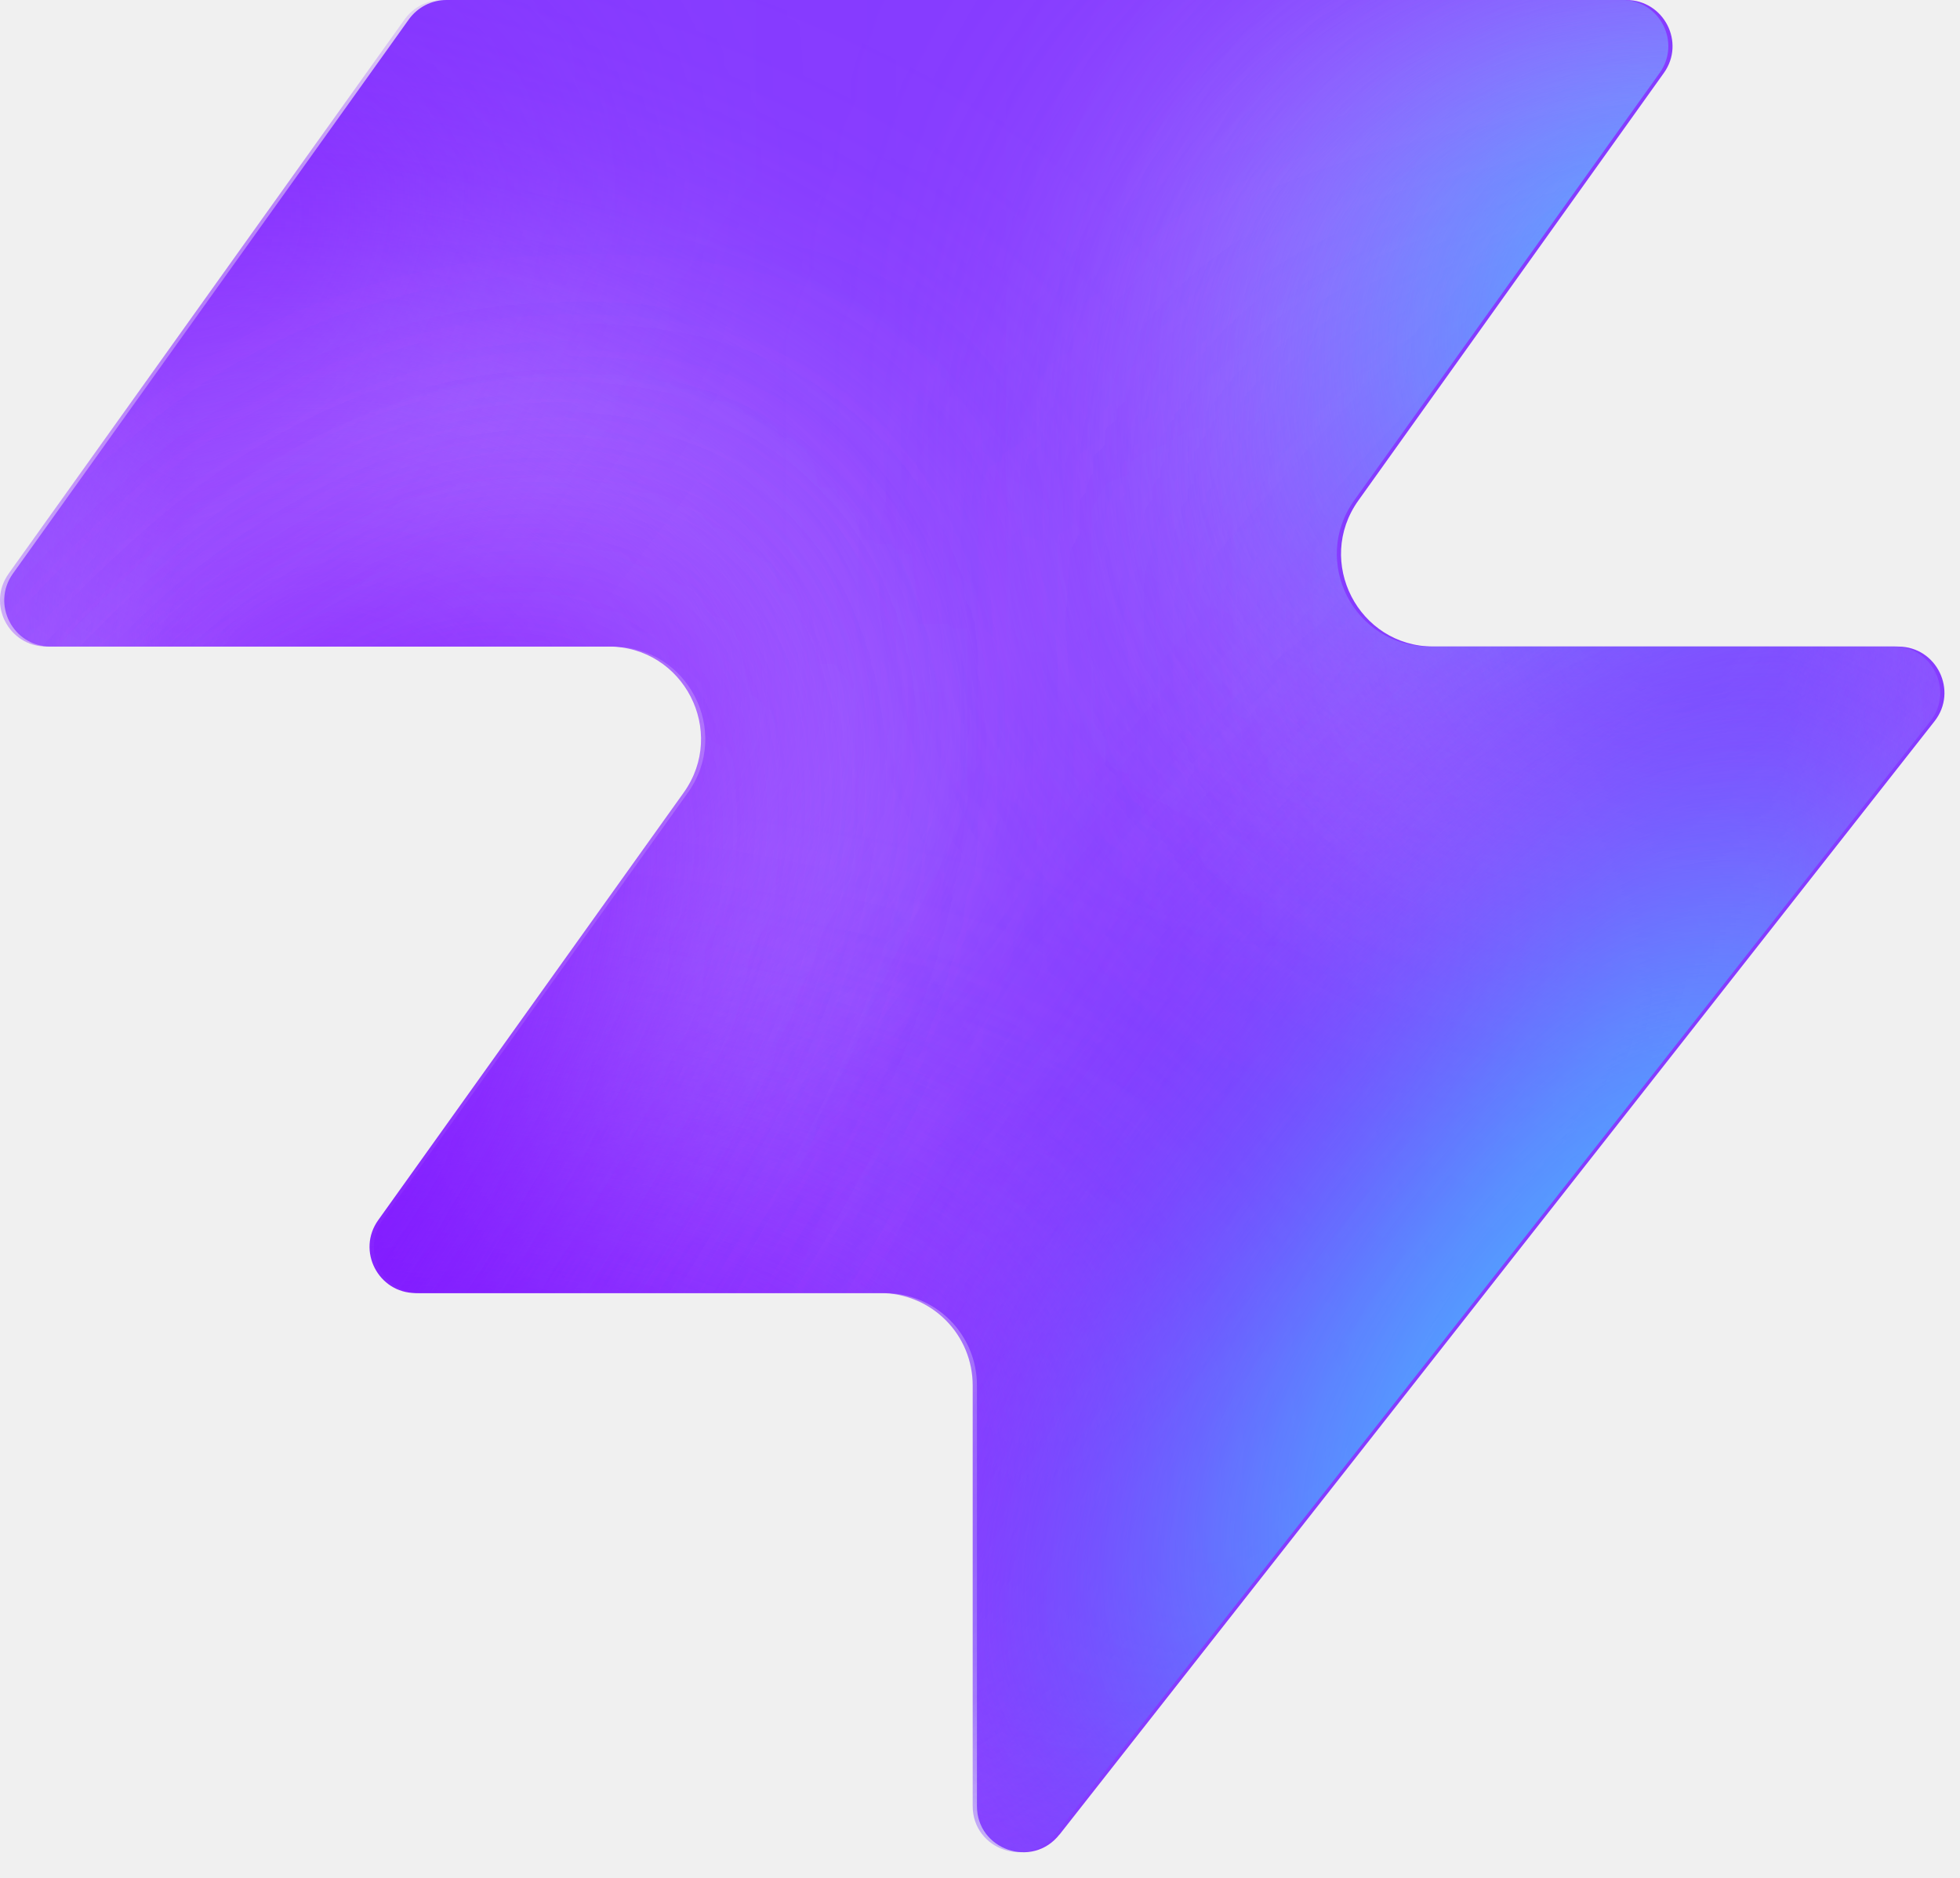
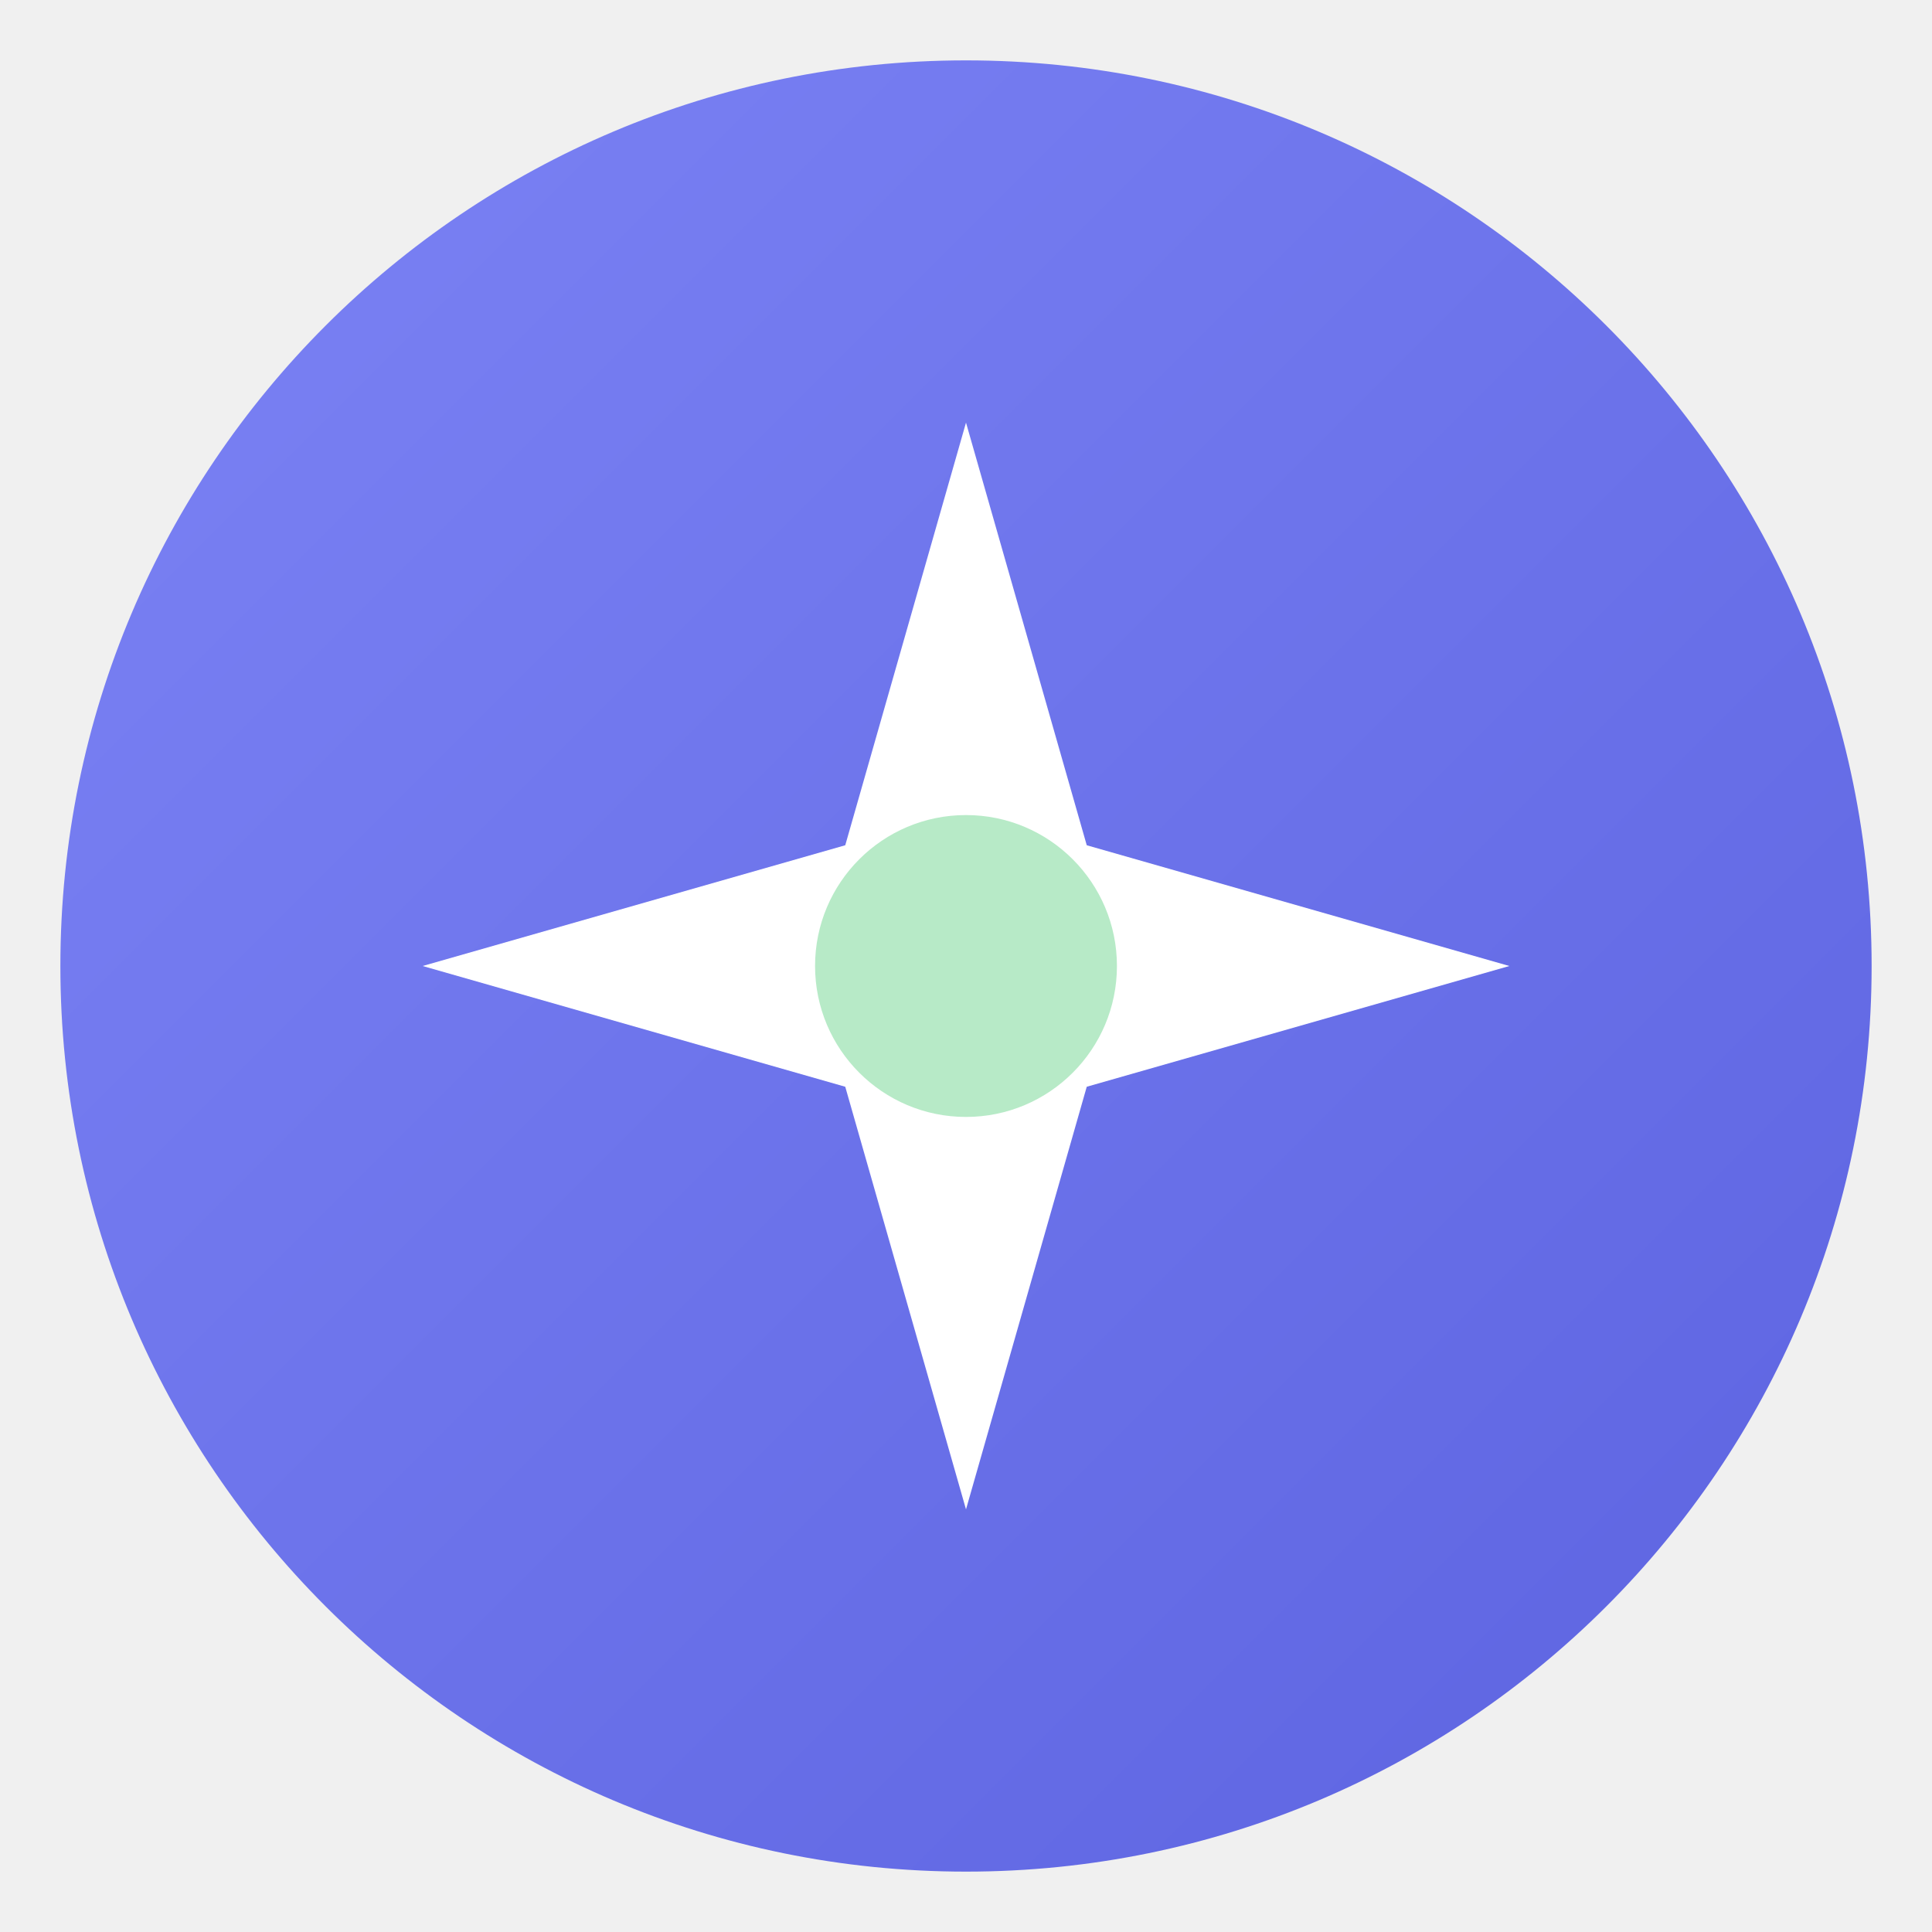
- <svg xmlns="http://www.w3.org/2000/svg" width="48" height="46" fill="none" viewBox="0 0 48 46">
-   <path fill="#863bff" d="M25.946 44.938c-.664.845-2.021.375-2.021-.698V33.937a2.26 2.26 0 0 0-2.262-2.262H10.287c-.92 0-1.456-1.04-.92-1.788l7.48-10.471c1.07-1.497 0-3.578-1.842-3.578H1.237c-.92 0-1.456-1.04-.92-1.788L10.013.474c.214-.297.556-.474.92-.474h28.894c.92 0 1.456 1.04.92 1.788l-7.48 10.471c-1.07 1.498 0 3.579 1.842 3.579h11.377c.943 0 1.473 1.088.89 1.83L25.947 44.94z" style="fill:#863bff;fill:color(display-p3 .525 .23 1);fill-opacity:1" />
-   <mask id="a" width="48" height="46" x="0" y="0" maskUnits="userSpaceOnUse" style="mask-type:alpha">
-     <path fill="#000" d="M25.842 44.938c-.664.844-2.021.375-2.021-.698V33.937a2.26 2.26 0 0 0-2.262-2.262H10.183c-.92 0-1.456-1.04-.92-1.788l7.48-10.471c1.07-1.498 0-3.579-1.842-3.579H1.133c-.92 0-1.456-1.04-.92-1.787L9.91.473c.214-.297.556-.474.92-.474h28.894c.92 0 1.456 1.04.92 1.788l-7.48 10.471c-1.07 1.498 0 3.578 1.842 3.578h11.377c.943 0 1.473 1.088.89 1.832L25.843 44.94z" style="fill:#000;fill-opacity:1" />
-   </mask>
-   <g mask="url(#a)">
-     <g filter="url(#b)">
-       <ellipse cx="5.508" cy="14.704" fill="#ede6ff" rx="5.508" ry="14.704" style="fill:#ede6ff;fill:color(display-p3 .927 .903 1);fill-opacity:1" transform="matrix(.00324 1 1 -.00324 -4.47 31.516)" />
-     </g>
-     <g filter="url(#c)">
-       <ellipse cx="10.399" cy="29.851" fill="#ede6ff" rx="10.399" ry="29.851" style="fill:#ede6ff;fill:color(display-p3 .927 .903 1);fill-opacity:1" transform="matrix(.00324 1 1 -.00324 -39.328 7.883)" />
-     </g>
-     <g filter="url(#d)">
-       <ellipse cx="5.508" cy="30.487" fill="#7e14ff" rx="5.508" ry="30.487" style="fill:#7e14ff;fill:color(display-p3 .492 .077 1);fill-opacity:1" transform="rotate(89.814 -25.913 -14.639)scale(1 -1)" />
-     </g>
-     <g filter="url(#e)">
-       <ellipse cx="5.508" cy="30.599" fill="#7e14ff" rx="5.508" ry="30.599" style="fill:#7e14ff;fill:color(display-p3 .492 .077 1);fill-opacity:1" transform="rotate(89.814 -32.644 -3.334)scale(1 -1)" />
-     </g>
-     <g filter="url(#f)">
-       <ellipse cx="5.508" cy="30.599" fill="#7e14ff" rx="5.508" ry="30.599" style="fill:#7e14ff;fill:color(display-p3 .492 .077 1);fill-opacity:1" transform="matrix(.00324 1 1 -.00324 -34.34 30.47)" />
-     </g>
-     <g filter="url(#g)">
-       <ellipse cx="14.072" cy="22.078" fill="#ede6ff" rx="14.072" ry="22.078" style="fill:#ede6ff;fill:color(display-p3 .927 .903 1);fill-opacity:1" transform="rotate(93.35 24.506 48.493)scale(-1 1)" />
-     </g>
-     <g filter="url(#h)">
-       <ellipse cx="3.47" cy="21.501" fill="#7e14ff" rx="3.47" ry="21.501" style="fill:#7e14ff;fill:color(display-p3 .492 .077 1);fill-opacity:1" transform="rotate(89.009 28.708 47.59)scale(-1 1)" />
-     </g>
-     <g filter="url(#i)">
-       <ellipse cx="3.47" cy="21.501" fill="#7e14ff" rx="3.47" ry="21.501" style="fill:#7e14ff;fill:color(display-p3 .492 .077 1);fill-opacity:1" transform="rotate(89.009 28.708 47.59)scale(-1 1)" />
-     </g>
-     <g filter="url(#j)">
-       <ellipse cx=".387" cy="8.972" fill="#7e14ff" rx="4.407" ry="29.108" style="fill:#7e14ff;fill:color(display-p3 .492 .077 1);fill-opacity:1" transform="rotate(39.51 .387 8.972)" />
-     </g>
-     <g filter="url(#k)">
-       <ellipse cx="47.523" cy="-6.092" fill="#7e14ff" rx="4.407" ry="29.108" style="fill:#7e14ff;fill:color(display-p3 .492 .077 1);fill-opacity:1" transform="rotate(37.892 47.523 -6.092)" />
-     </g>
-     <g filter="url(#l)">
-       <ellipse cx="41.412" cy="6.333" fill="#47bfff" rx="5.971" ry="9.665" style="fill:#47bfff;fill:color(display-p3 .28 .748 1);fill-opacity:1" transform="rotate(37.892 41.412 6.333)" />
-     </g>
-     <g filter="url(#m)">
-       <ellipse cx="-1.879" cy="38.332" fill="#7e14ff" rx="4.407" ry="29.108" style="fill:#7e14ff;fill:color(display-p3 .492 .077 1);fill-opacity:1" transform="rotate(37.892 -1.88 38.332)" />
-     </g>
-     <g filter="url(#n)">
-       <ellipse cx="-1.879" cy="38.332" fill="#7e14ff" rx="4.407" ry="29.108" style="fill:#7e14ff;fill:color(display-p3 .492 .077 1);fill-opacity:1" transform="rotate(37.892 -1.88 38.332)" />
-     </g>
-     <g filter="url(#o)">
-       <ellipse cx="35.651" cy="29.907" fill="#7e14ff" rx="4.407" ry="29.108" style="fill:#7e14ff;fill:color(display-p3 .492 .077 1);fill-opacity:1" transform="rotate(37.892 35.651 29.907)" />
-     </g>
-     <g filter="url(#p)">
-       <ellipse cx="38.418" cy="32.4" fill="#47bfff" rx="5.971" ry="15.297" style="fill:#47bfff;fill:color(display-p3 .28 .748 1);fill-opacity:1" transform="rotate(37.892 38.418 32.4)" />
-     </g>
-   </g>
+ <svg xmlns="http://www.w3.org/2000/svg" viewBox="0 0 64 64">
  <defs>
-     <filter id="b" width="60.045" height="41.654" x="-19.77" y="16.149" color-interpolation-filters="sRGB" filterUnits="userSpaceOnUse">
-       <feFlood flood-opacity="0" result="BackgroundImageFix" />
-       <feBlend in="SourceGraphic" in2="BackgroundImageFix" result="shape" />
-       <feGaussianBlur result="effect1_foregroundBlur_2002_17158" stdDeviation="7.659" />
-     </filter>
-     <filter id="c" width="90.34" height="51.437" x="-54.613" y="-7.533" color-interpolation-filters="sRGB" filterUnits="userSpaceOnUse">
-       <feFlood flood-opacity="0" result="BackgroundImageFix" />
-       <feBlend in="SourceGraphic" in2="BackgroundImageFix" result="shape" />
-       <feGaussianBlur result="effect1_foregroundBlur_2002_17158" stdDeviation="7.659" />
-     </filter>
-     <filter id="d" width="79.355" height="29.4" x="-49.64" y="2.03" color-interpolation-filters="sRGB" filterUnits="userSpaceOnUse">
-       <feFlood flood-opacity="0" result="BackgroundImageFix" />
-       <feBlend in="SourceGraphic" in2="BackgroundImageFix" result="shape" />
-       <feGaussianBlur result="effect1_foregroundBlur_2002_17158" stdDeviation="4.596" />
-     </filter>
-     <filter id="e" width="79.579" height="29.4" x="-45.045" y="20.029" color-interpolation-filters="sRGB" filterUnits="userSpaceOnUse">
-       <feFlood flood-opacity="0" result="BackgroundImageFix" />
-       <feBlend in="SourceGraphic" in2="BackgroundImageFix" result="shape" />
-       <feGaussianBlur result="effect1_foregroundBlur_2002_17158" stdDeviation="4.596" />
-     </filter>
-     <filter id="f" width="79.579" height="29.4" x="-43.513" y="21.178" color-interpolation-filters="sRGB" filterUnits="userSpaceOnUse">
-       <feFlood flood-opacity="0" result="BackgroundImageFix" />
-       <feBlend in="SourceGraphic" in2="BackgroundImageFix" result="shape" />
-       <feGaussianBlur result="effect1_foregroundBlur_2002_17158" stdDeviation="4.596" />
-     </filter>
-     <filter id="g" width="74.749" height="58.852" x="15.756" y="-17.901" color-interpolation-filters="sRGB" filterUnits="userSpaceOnUse">
-       <feFlood flood-opacity="0" result="BackgroundImageFix" />
-       <feBlend in="SourceGraphic" in2="BackgroundImageFix" result="shape" />
-       <feGaussianBlur result="effect1_foregroundBlur_2002_17158" stdDeviation="7.659" />
-     </filter>
-     <filter id="h" width="61.377" height="25.362" x="23.548" y="2.284" color-interpolation-filters="sRGB" filterUnits="userSpaceOnUse">
-       <feFlood flood-opacity="0" result="BackgroundImageFix" />
-       <feBlend in="SourceGraphic" in2="BackgroundImageFix" result="shape" />
-       <feGaussianBlur result="effect1_foregroundBlur_2002_17158" stdDeviation="4.596" />
-     </filter>
-     <filter id="i" width="61.377" height="25.362" x="23.548" y="2.284" color-interpolation-filters="sRGB" filterUnits="userSpaceOnUse">
-       <feFlood flood-opacity="0" result="BackgroundImageFix" />
-       <feBlend in="SourceGraphic" in2="BackgroundImageFix" result="shape" />
-       <feGaussianBlur result="effect1_foregroundBlur_2002_17158" stdDeviation="4.596" />
-     </filter>
-     <filter id="j" width="56.045" height="63.649" x="-27.636" y="-22.853" color-interpolation-filters="sRGB" filterUnits="userSpaceOnUse">
-       <feFlood flood-opacity="0" result="BackgroundImageFix" />
-       <feBlend in="SourceGraphic" in2="BackgroundImageFix" result="shape" />
-       <feGaussianBlur result="effect1_foregroundBlur_2002_17158" stdDeviation="4.596" />
-     </filter>
-     <filter id="k" width="54.814" height="64.646" x="20.116" y="-38.415" color-interpolation-filters="sRGB" filterUnits="userSpaceOnUse">
-       <feFlood flood-opacity="0" result="BackgroundImageFix" />
-       <feBlend in="SourceGraphic" in2="BackgroundImageFix" result="shape" />
-       <feGaussianBlur result="effect1_foregroundBlur_2002_17158" stdDeviation="4.596" />
-     </filter>
-     <filter id="l" width="33.541" height="35.313" x="24.641" y="-11.323" color-interpolation-filters="sRGB" filterUnits="userSpaceOnUse">
-       <feFlood flood-opacity="0" result="BackgroundImageFix" />
-       <feBlend in="SourceGraphic" in2="BackgroundImageFix" result="shape" />
-       <feGaussianBlur result="effect1_foregroundBlur_2002_17158" stdDeviation="4.596" />
-     </filter>
-     <filter id="m" width="54.814" height="64.646" x="-29.286" y="6.009" color-interpolation-filters="sRGB" filterUnits="userSpaceOnUse">
-       <feFlood flood-opacity="0" result="BackgroundImageFix" />
-       <feBlend in="SourceGraphic" in2="BackgroundImageFix" result="shape" />
-       <feGaussianBlur result="effect1_foregroundBlur_2002_17158" stdDeviation="4.596" />
-     </filter>
-     <filter id="n" width="54.814" height="64.646" x="-29.286" y="6.009" color-interpolation-filters="sRGB" filterUnits="userSpaceOnUse">
-       <feFlood flood-opacity="0" result="BackgroundImageFix" />
-       <feBlend in="SourceGraphic" in2="BackgroundImageFix" result="shape" />
-       <feGaussianBlur result="effect1_foregroundBlur_2002_17158" stdDeviation="4.596" />
-     </filter>
-     <filter id="o" width="54.814" height="64.646" x="8.244" y="-2.416" color-interpolation-filters="sRGB" filterUnits="userSpaceOnUse">
-       <feFlood flood-opacity="0" result="BackgroundImageFix" />
-       <feBlend in="SourceGraphic" in2="BackgroundImageFix" result="shape" />
-       <feGaussianBlur result="effect1_foregroundBlur_2002_17158" stdDeviation="4.596" />
-     </filter>
-     <filter id="p" width="39.409" height="43.623" x="18.713" y="10.588" color-interpolation-filters="sRGB" filterUnits="userSpaceOnUse">
-       <feFlood flood-opacity="0" result="BackgroundImageFix" />
-       <feBlend in="SourceGraphic" in2="BackgroundImageFix" result="shape" />
-       <feGaussianBlur result="effect1_foregroundBlur_2002_17158" stdDeviation="4.596" />
-     </filter>
+     <linearGradient id="g" x1="0" y1="0" x2="1" y2="1">
+       <stop offset="0" stop-color="#7C83F5" />
+       <stop offset="1" stop-color="#5C63E0" />
+     </linearGradient>
  </defs>
+   <circle cx="32" cy="32" r="30" fill="url(#g)" />
+   <path d="M32 14 L36 28 L50 32 L36 36 L32 50 L28 36 L14 32 L28 28 Z" fill="#fff" />
+   <circle cx="32" cy="32" r="5" fill="#B7EAC7" />
</svg>
